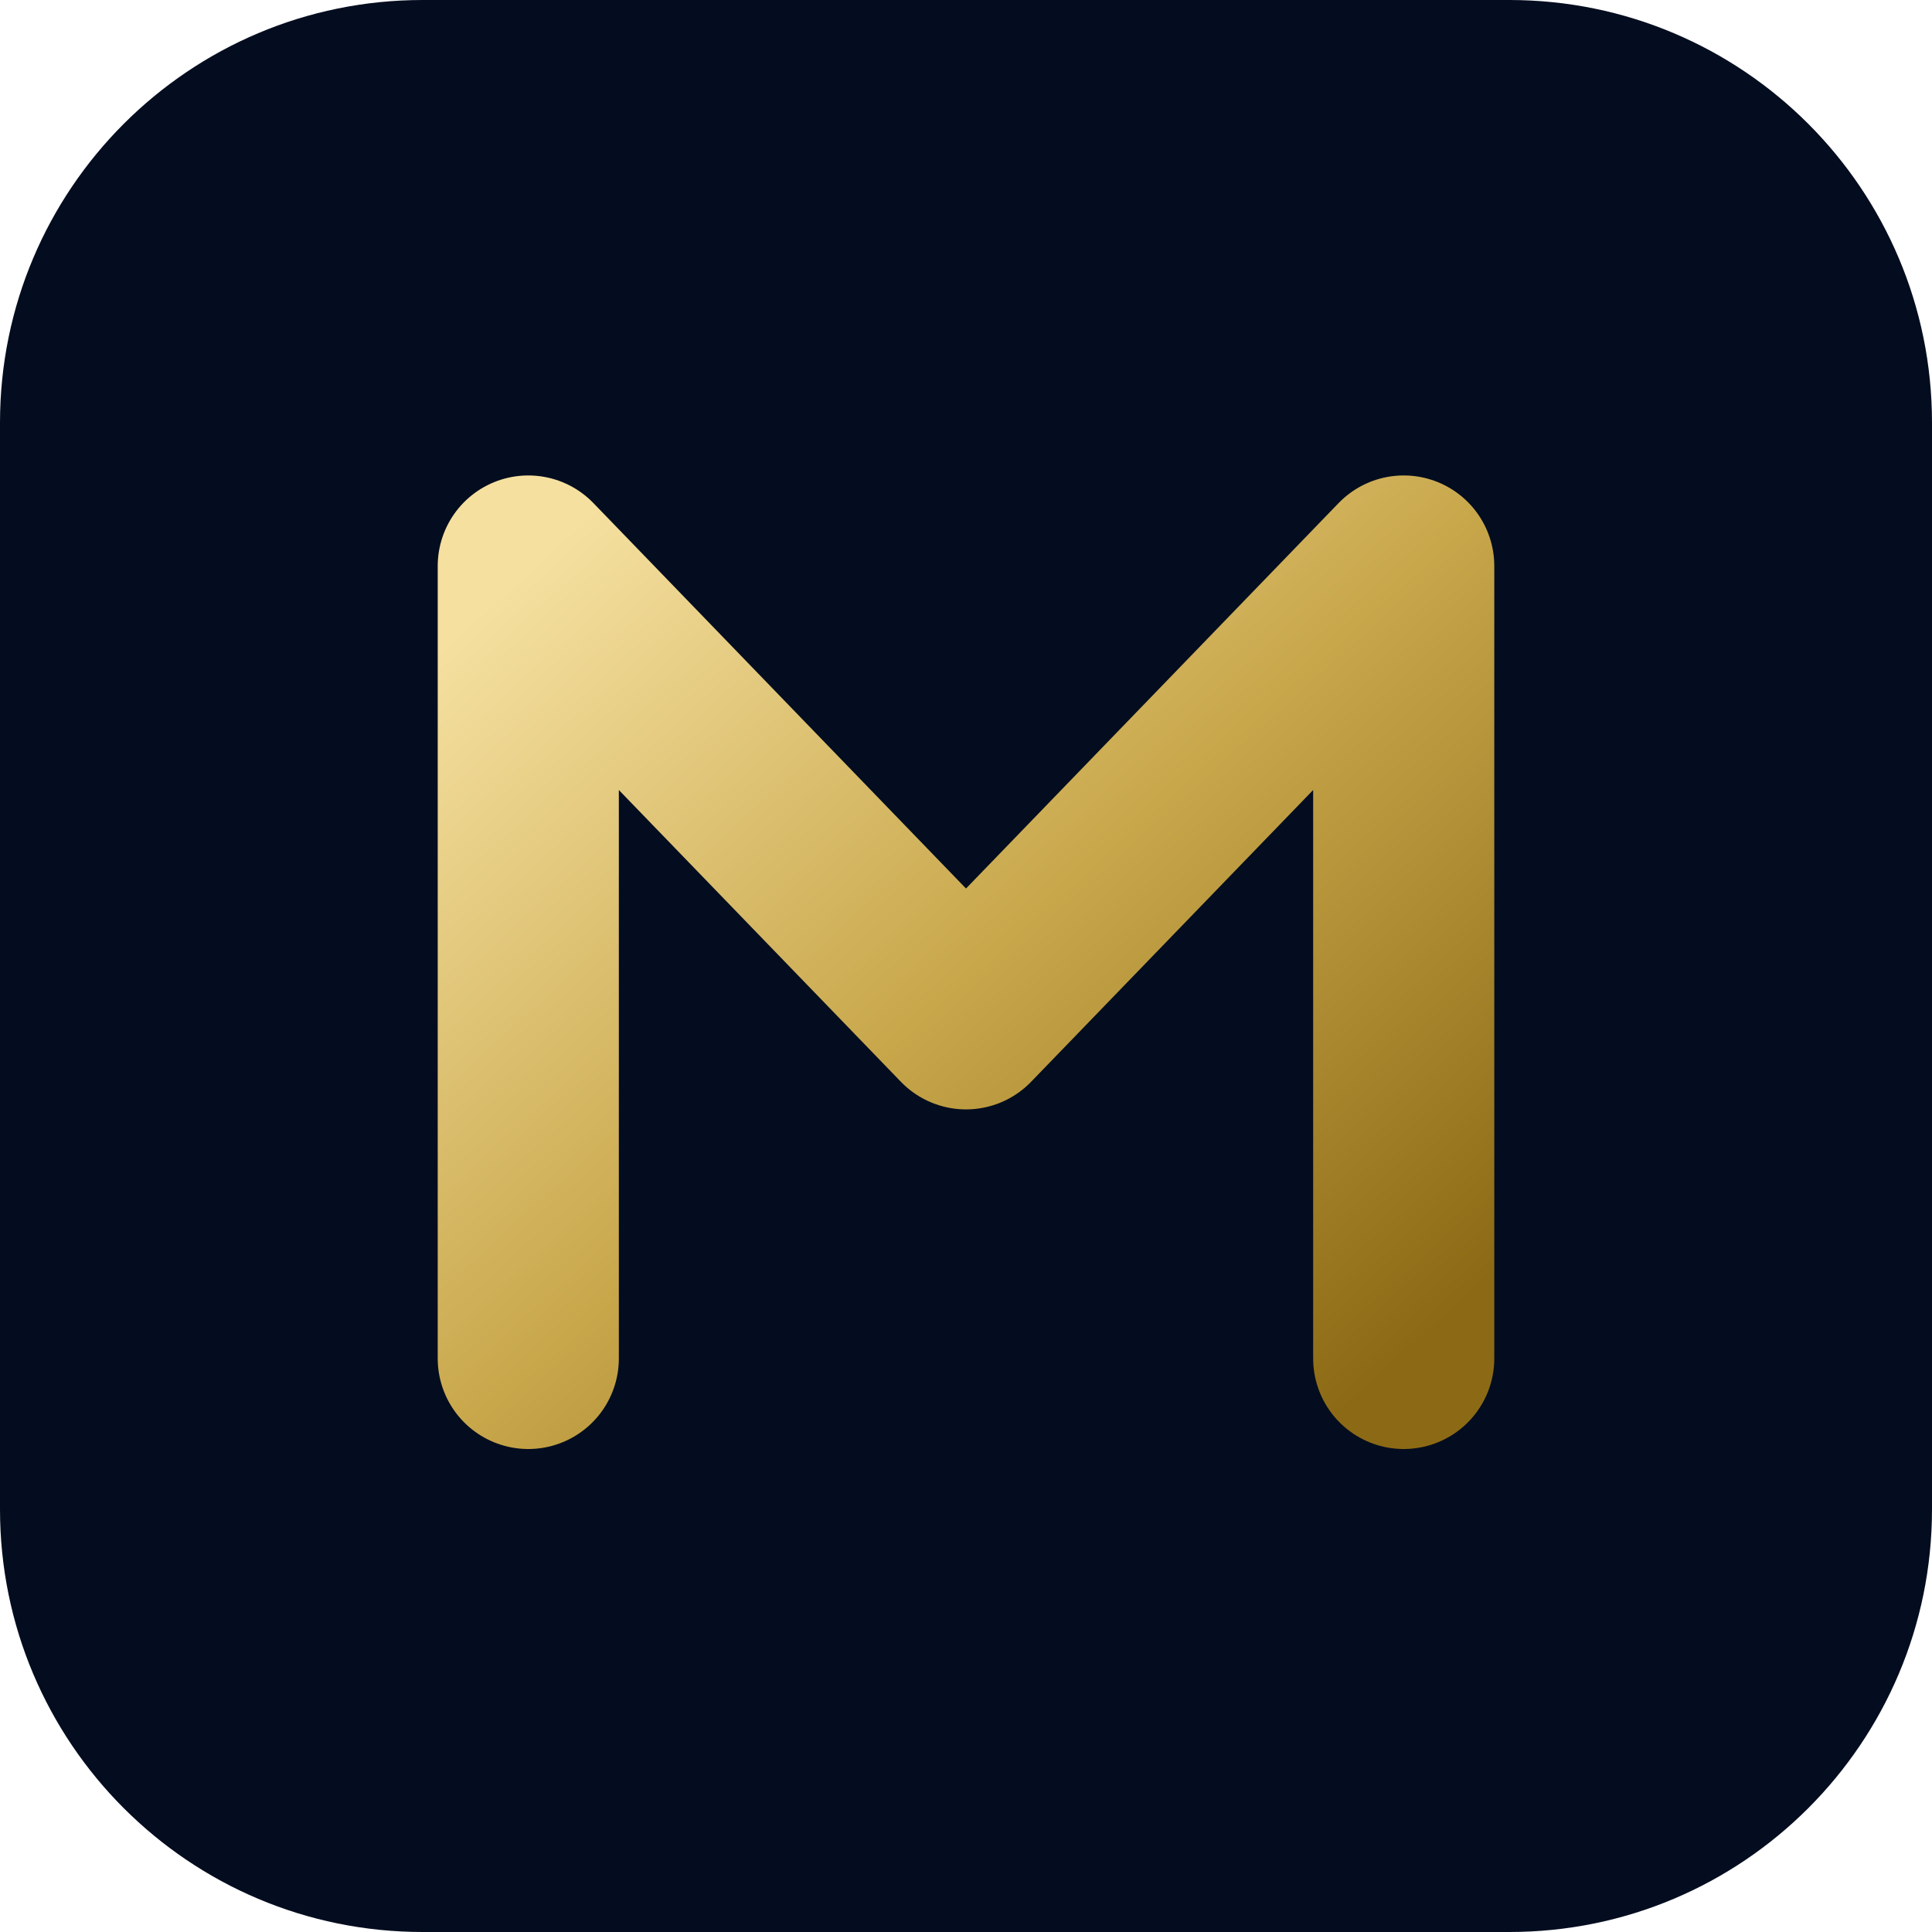
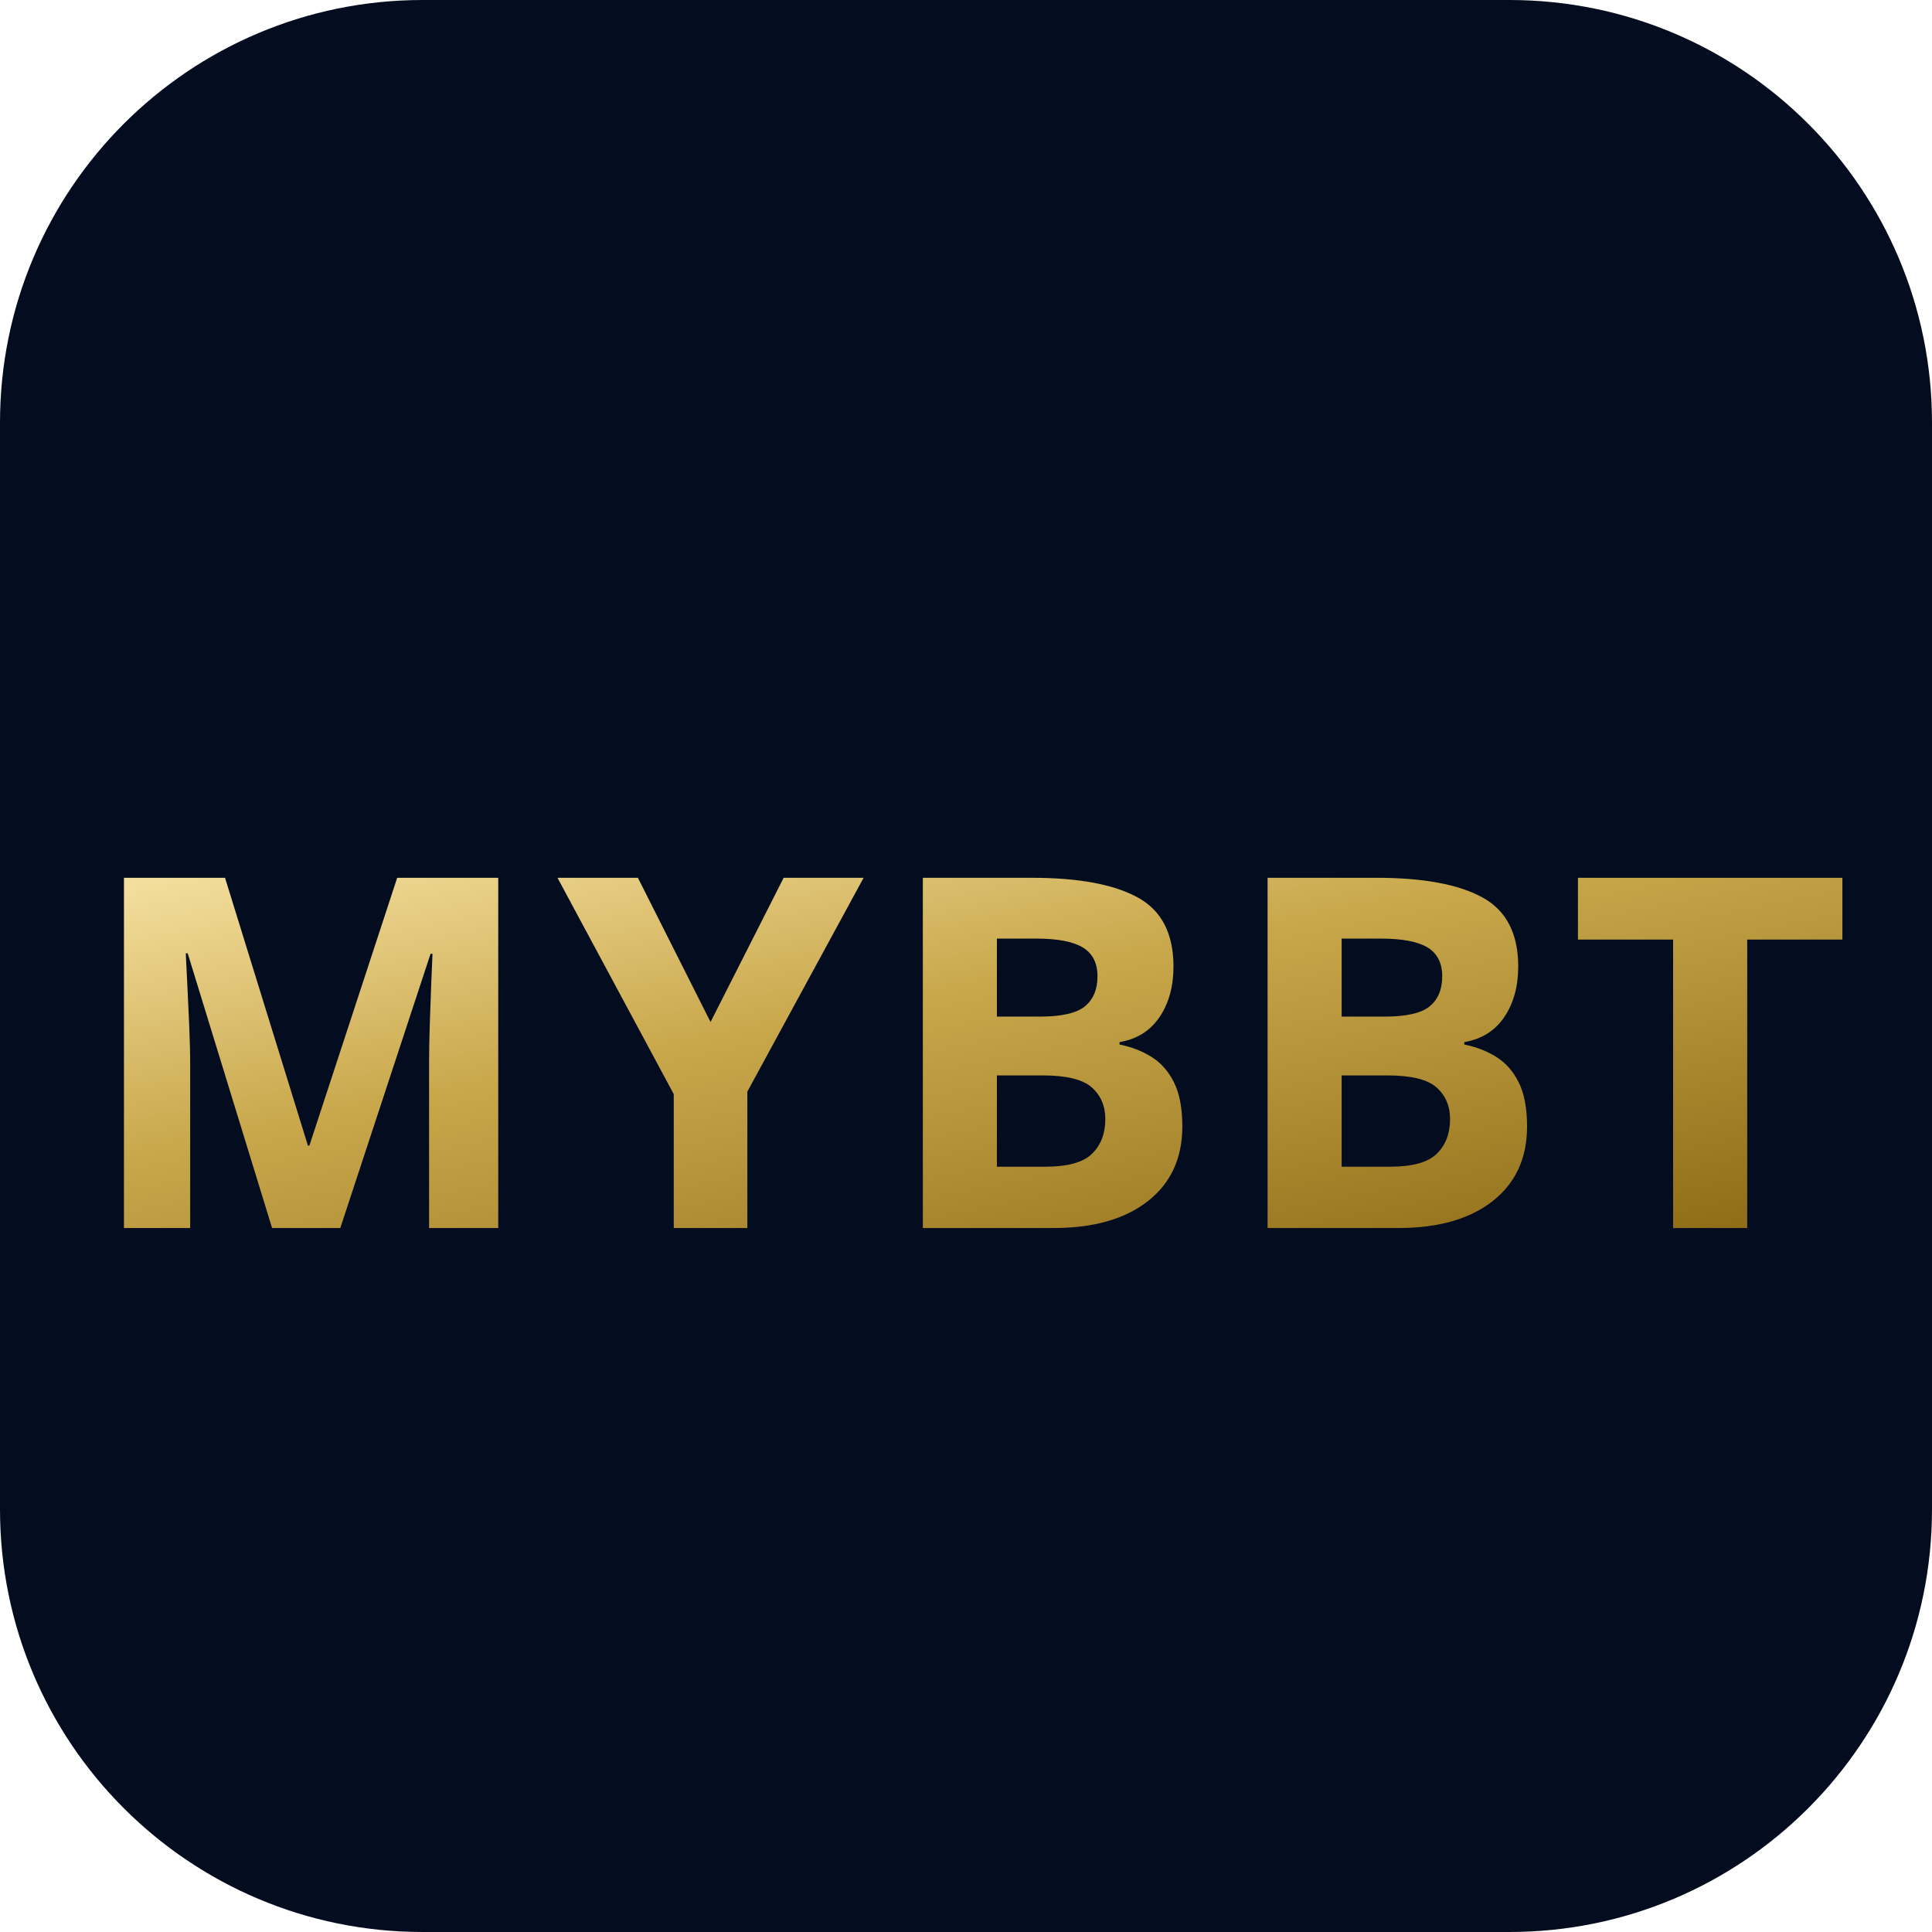
<svg xmlns="http://www.w3.org/2000/svg" viewBox="0 0 512 512">
  <defs>
    <linearGradient id="gold" x1="0%" y1="0%" x2="100%" y2="100%">
      <stop offset="0%" stop-color="#F5E0A0" />
-       <stop offset="50%" stop-color="#C9A84C" />
+       <stop offset="40%" stop-color="#C9A84C" />
      <stop offset="100%" stop-color="#8c6a15" />
    </linearGradient>
  </defs>
  <rect width="512" height="512" rx="112" fill="#040d1f" />
-   <path d="M140 360 V150 L256 270 L372 150 V360" fill="none" stroke="url(#gold)" stroke-width="48" stroke-linecap="round" stroke-linejoin="round" />
+   <text x="256" y="275" font-family="'Arial Black', Impact, sans-serif" font-weight="900" font-size="130" fill="url(#gold)" text-anchor="middle" dominant-baseline="central" letter-spacing="4">MYBBT</text>
</svg>
